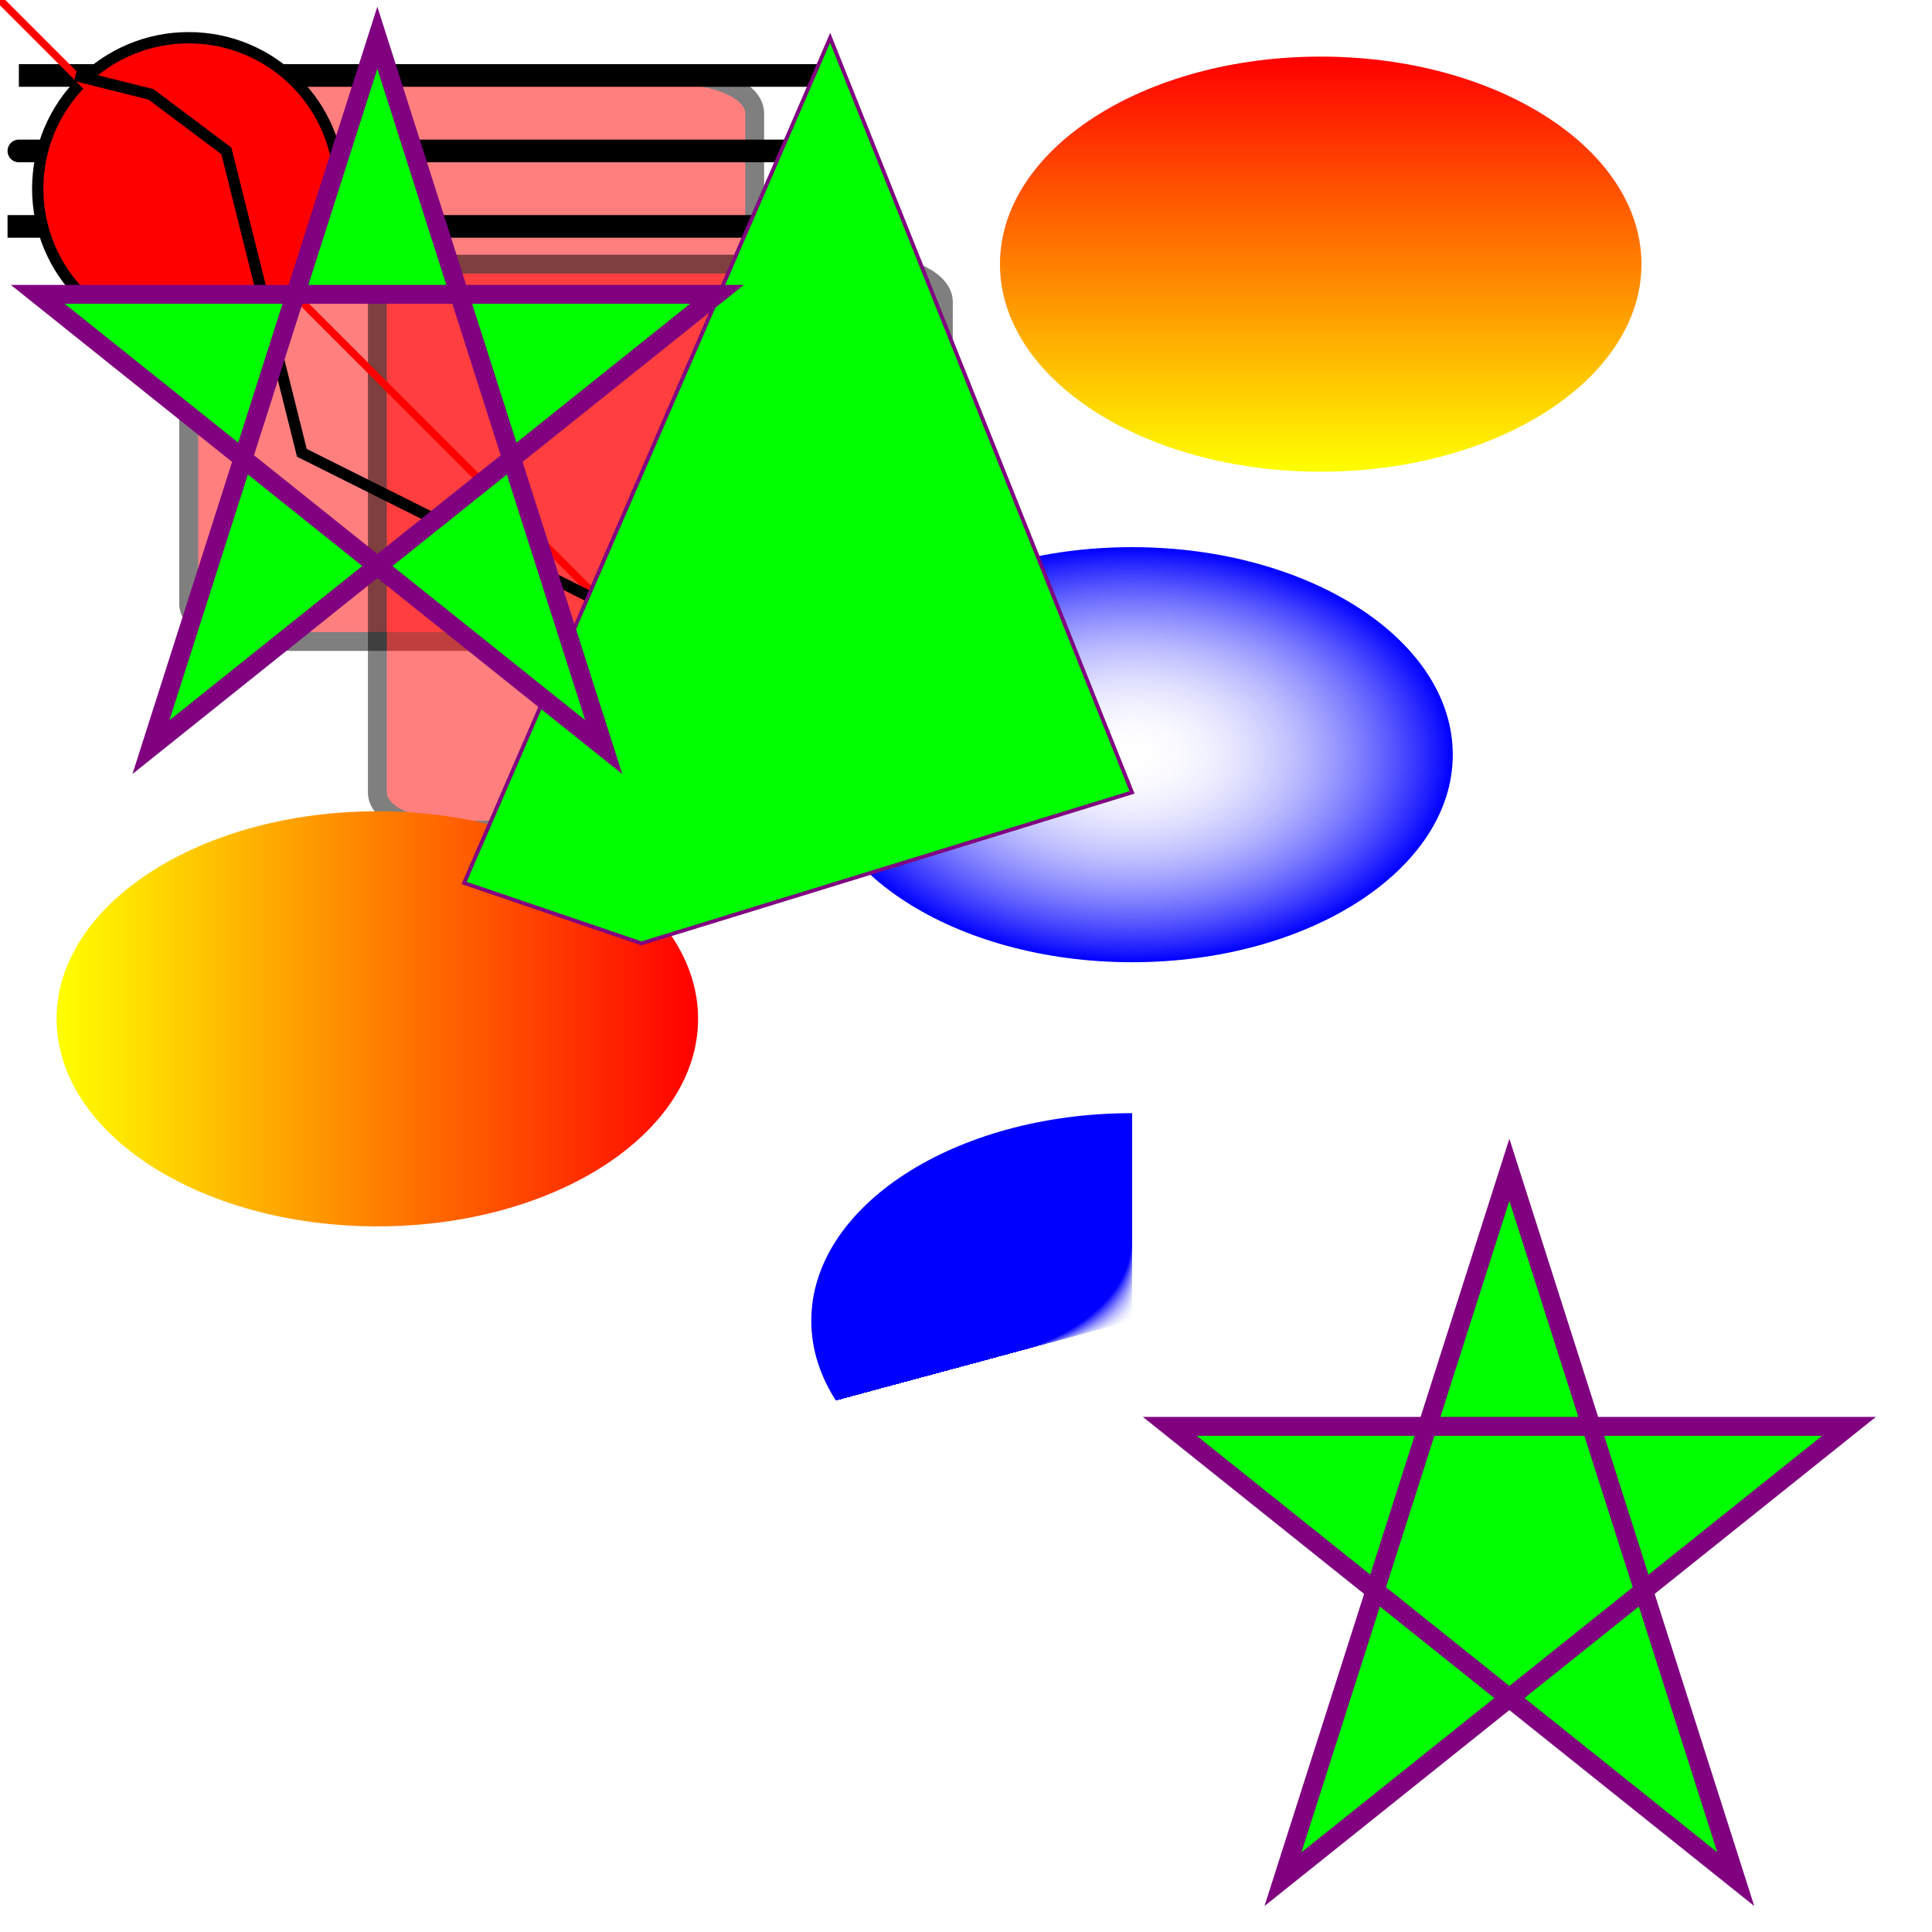
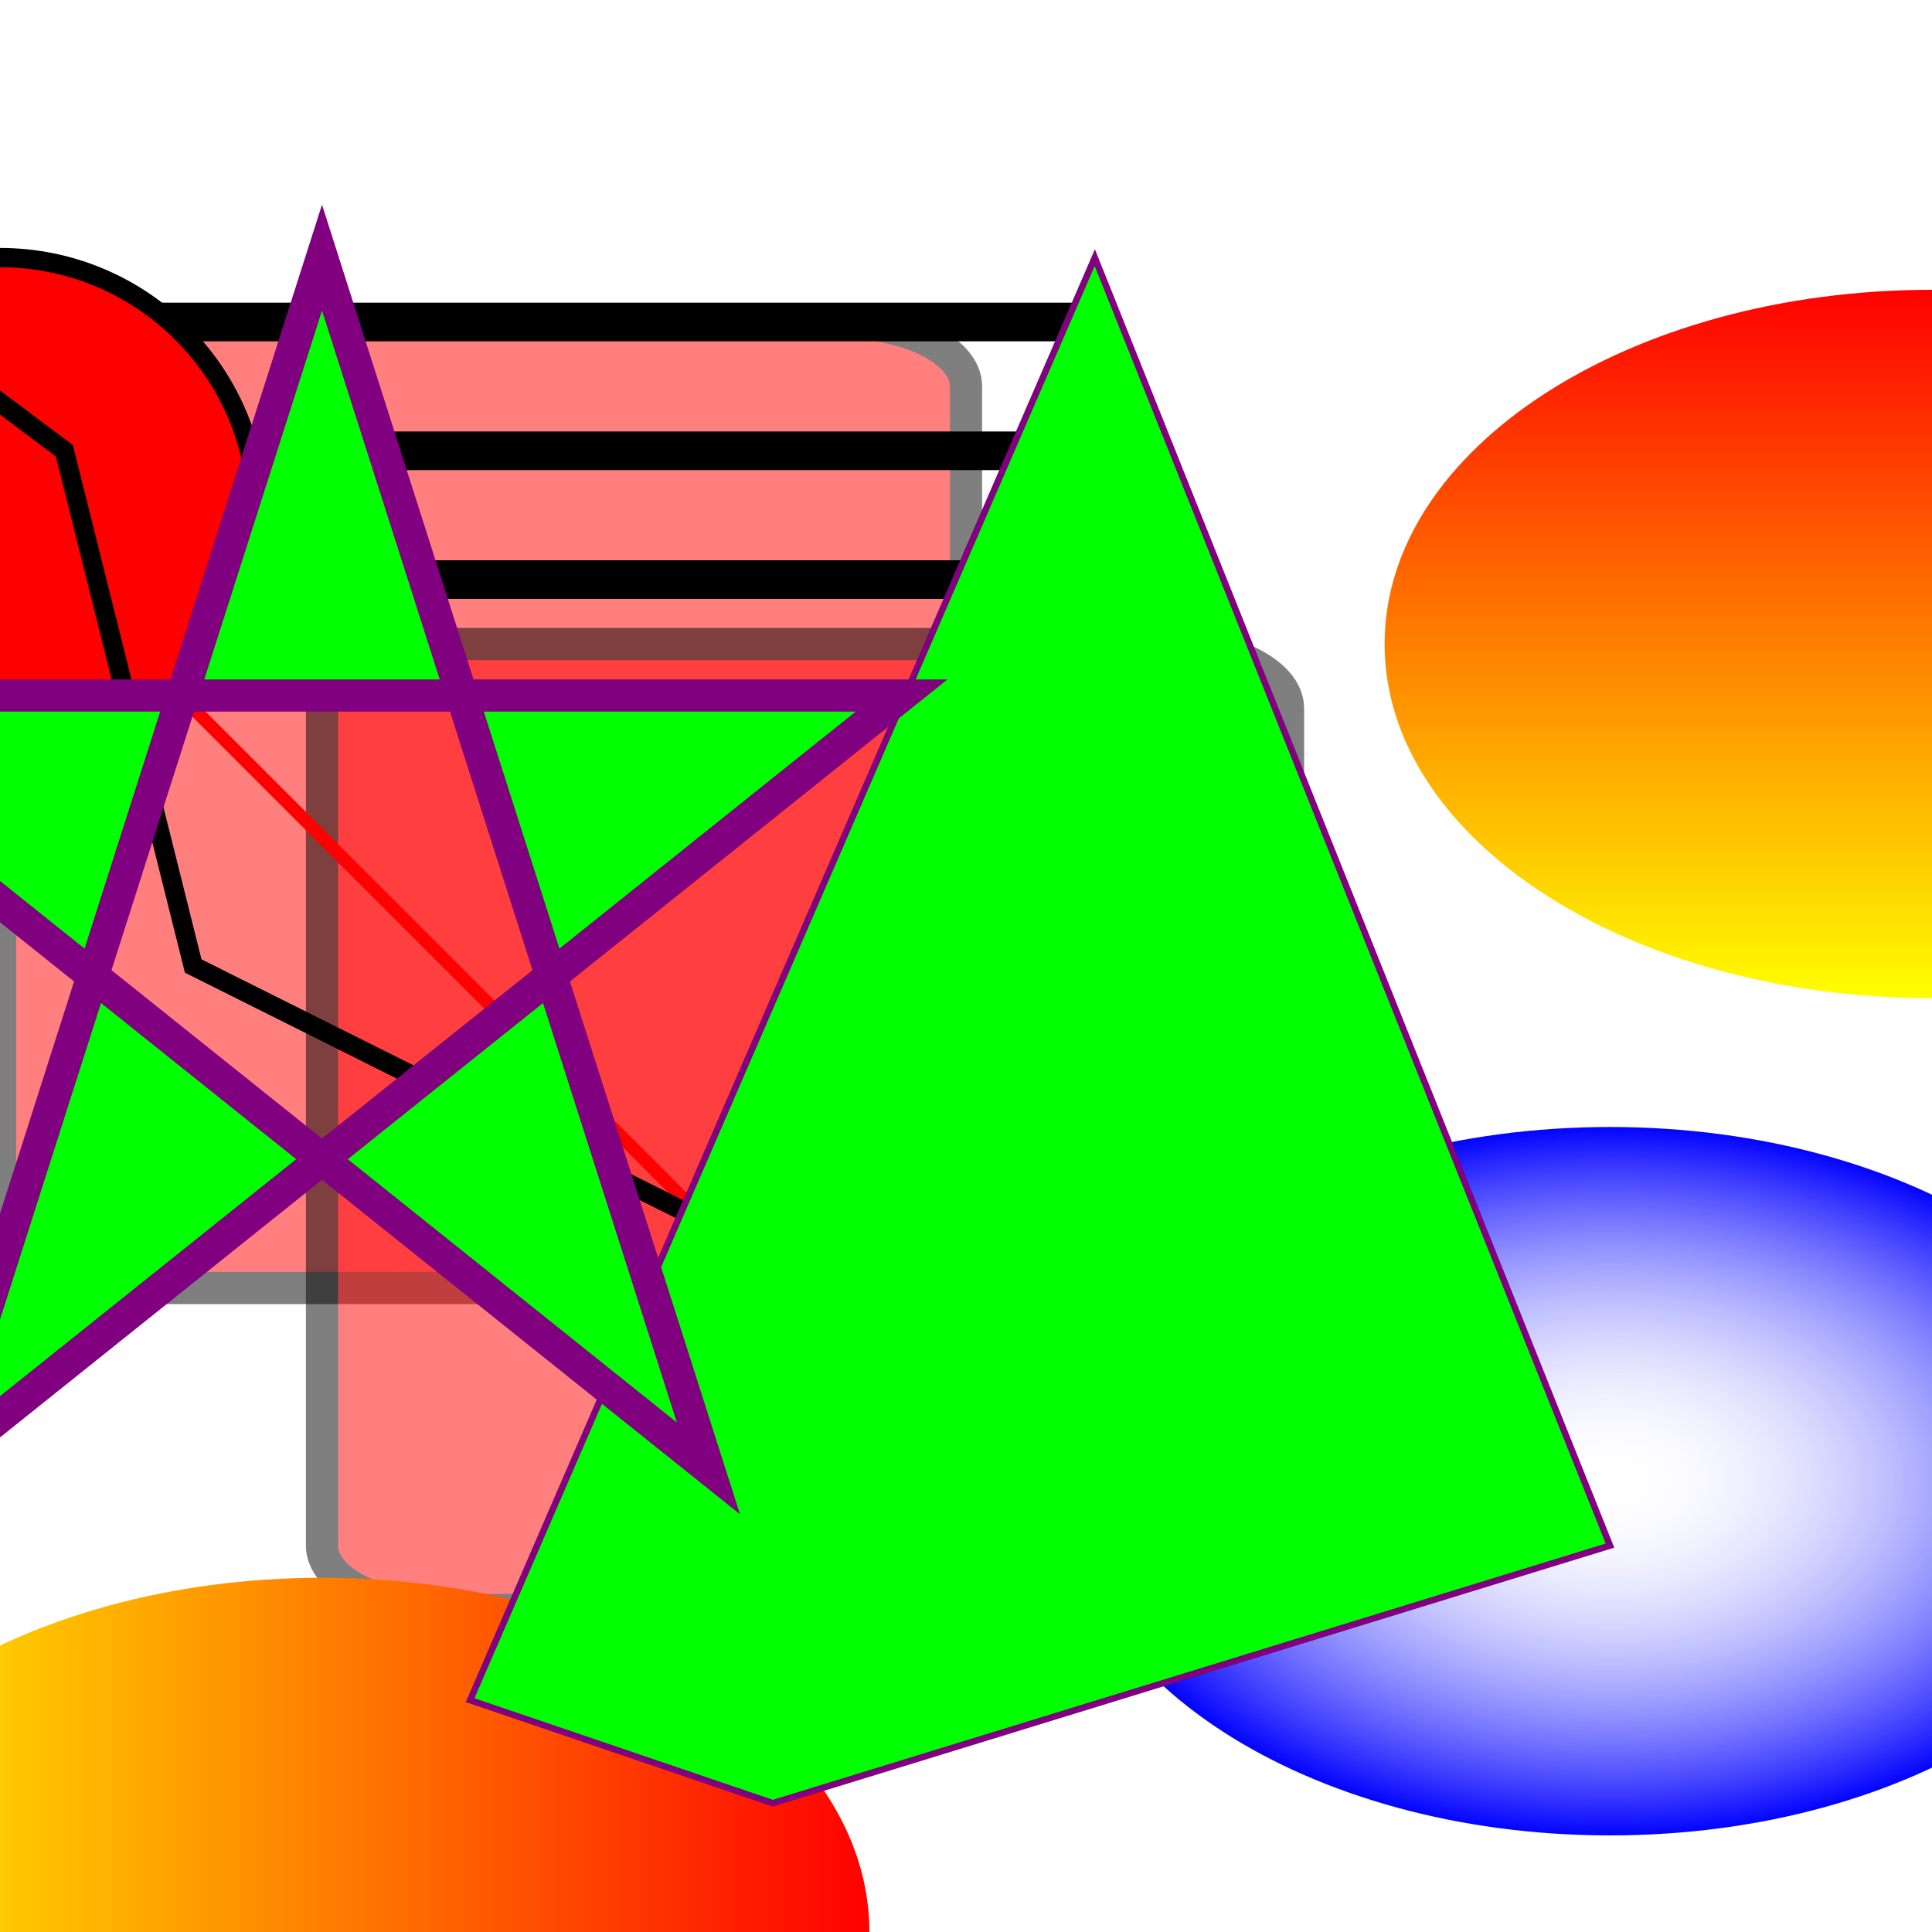
- <svg xmlns="http://www.w3.org/2000/svg" height="512" width="512">
+ <svg xmlns="http://www.w3.org/2000/svg" height="512" width="512" viewBox="50 20 300 200">
  <rect x="50" y="20" rx="20" ry="10" width="150" height="150" style="fill:red;stroke:black;stroke-width:5;opacity:0.5" />
  <rect x="100" y="70" rx="20" ry="10" width="150" height="150" style="fill:red;stroke:black;stroke-width:5;opacity:0.5" />
  <defs>
    <linearGradient id="grad1" x1="0%" y1="0%" x2="100%" y2="0%">
      <stop offset="0%" style="stop-color:rgb(255,255,0);stop-opacity:1" />
      <stop offset="100%" style="stop-color:rgb(255,0,0);stop-opacity:1" />
    </linearGradient>
  </defs>
  <ellipse cx="100" cy="270" rx="85" ry="55" style="fill:url(#grad1)" />
  <defs>
    <linearGradient id="grad2" x1="0%" y1="0%" x2="0%" y2="100%">
      <stop offset="0%" style="stop-color:rgb(255,0,0);stop-opacity:1" />
      <stop offset="100%" style="stop-color:rgb(255,255,0);stop-opacity:1" />
    </linearGradient>
  </defs>
  <ellipse cx="350" cy="70" rx="85" ry="55" fill="url(#grad2)" />
  <defs>
    <radialGradient id="grad3" cx="50%" cy="50%" r="50%" fx="50%" fy="50%">
      <stop offset="0%" style="stop-color:rgb(255,255,255);stop-opacity:0" />
      <stop offset="100%" style="stop-color:rgb(0,0,255);stop-opacity:1" />
    </radialGradient>
  </defs>
  <ellipse cx="300" cy="200" rx="85" ry="55" fill="url(#grad3)" />
  <defs>
    <radialGradient id="grad4" cx="20%" cy="30%" r="30%" fx="50%" fy="50%">
      <stop offset="0%" style="stop-color:rgb(255,255,255);stop-opacity:0" />
      <stop offset="100%" style="stop-color:rgb(0,0,255);stop-opacity:1" />
    </radialGradient>
  </defs>
  <ellipse cx="300" cy="350" rx="85" ry="55" fill="url(#grad4)" />
  <g fill="none" stroke="black" stroke-width="6">
    <path stroke-linecap="butt" d="M5 20 l215 0" />
    <path stroke-linecap="round" d="M5 40 l215 0" />
    <path stroke-linecap="square" d="M5 60 l215 0" />
  </g>
  <circle cx="50" cy="50" r="40" stroke="black" stroke-width="3" fill="red" />
  <line x1="0" y1="0" x2="200" y2="200" style="stroke:rgb(255,0,0);stroke-width:2" />
  <polyline points="20,20 40,25 60,40 80,120 120,140 200,180" style="fill:none;stroke:black;stroke-width:3" />
  <polygon points="220,10 300,210 170,250 123,234" style="fill:lime;stroke:purple;stroke-width:1" />
  <polygon transform="translate(300,300)" points="100,10 40,198 190,78 10,78 160,198" style="fill:lime;stroke:purple;stroke-width:5;fill-rule:nonzero;" />
  <polygon points="100,10 40,198 190,78 10,78 160,198" style="fill:lime;stroke:purple;stroke-width:5;fill-rule:evenodd;" />
</svg>
